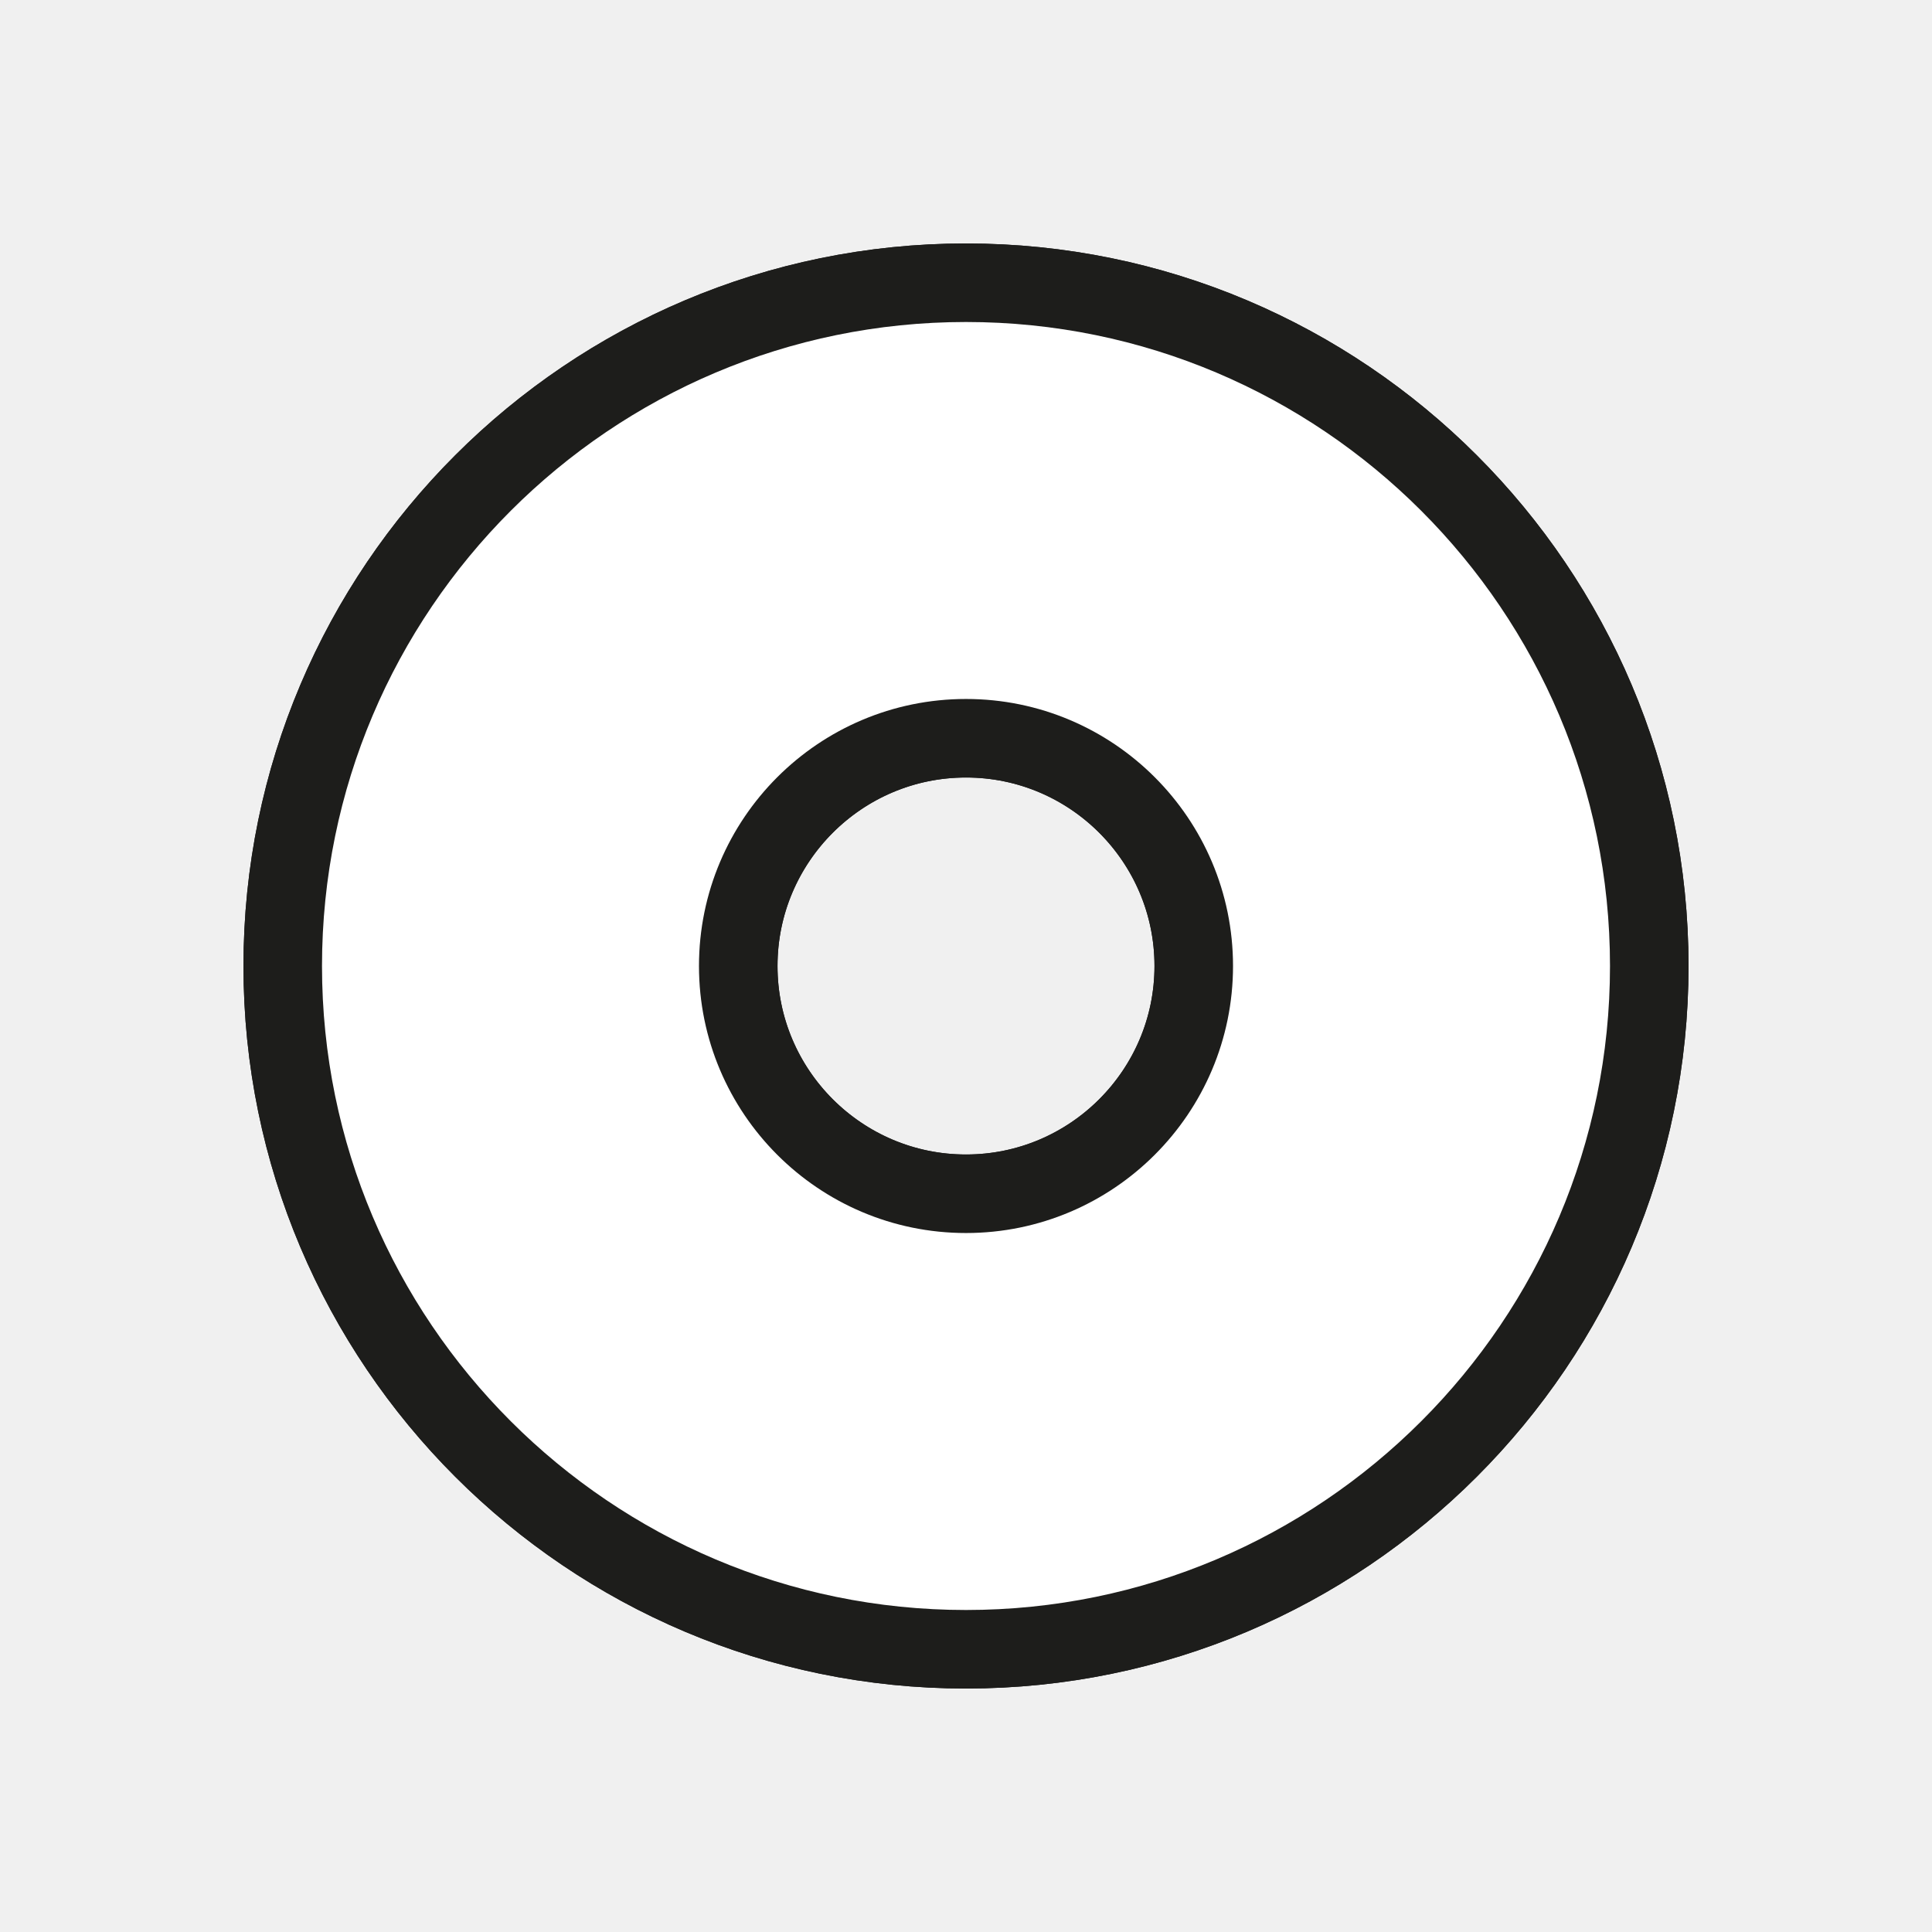
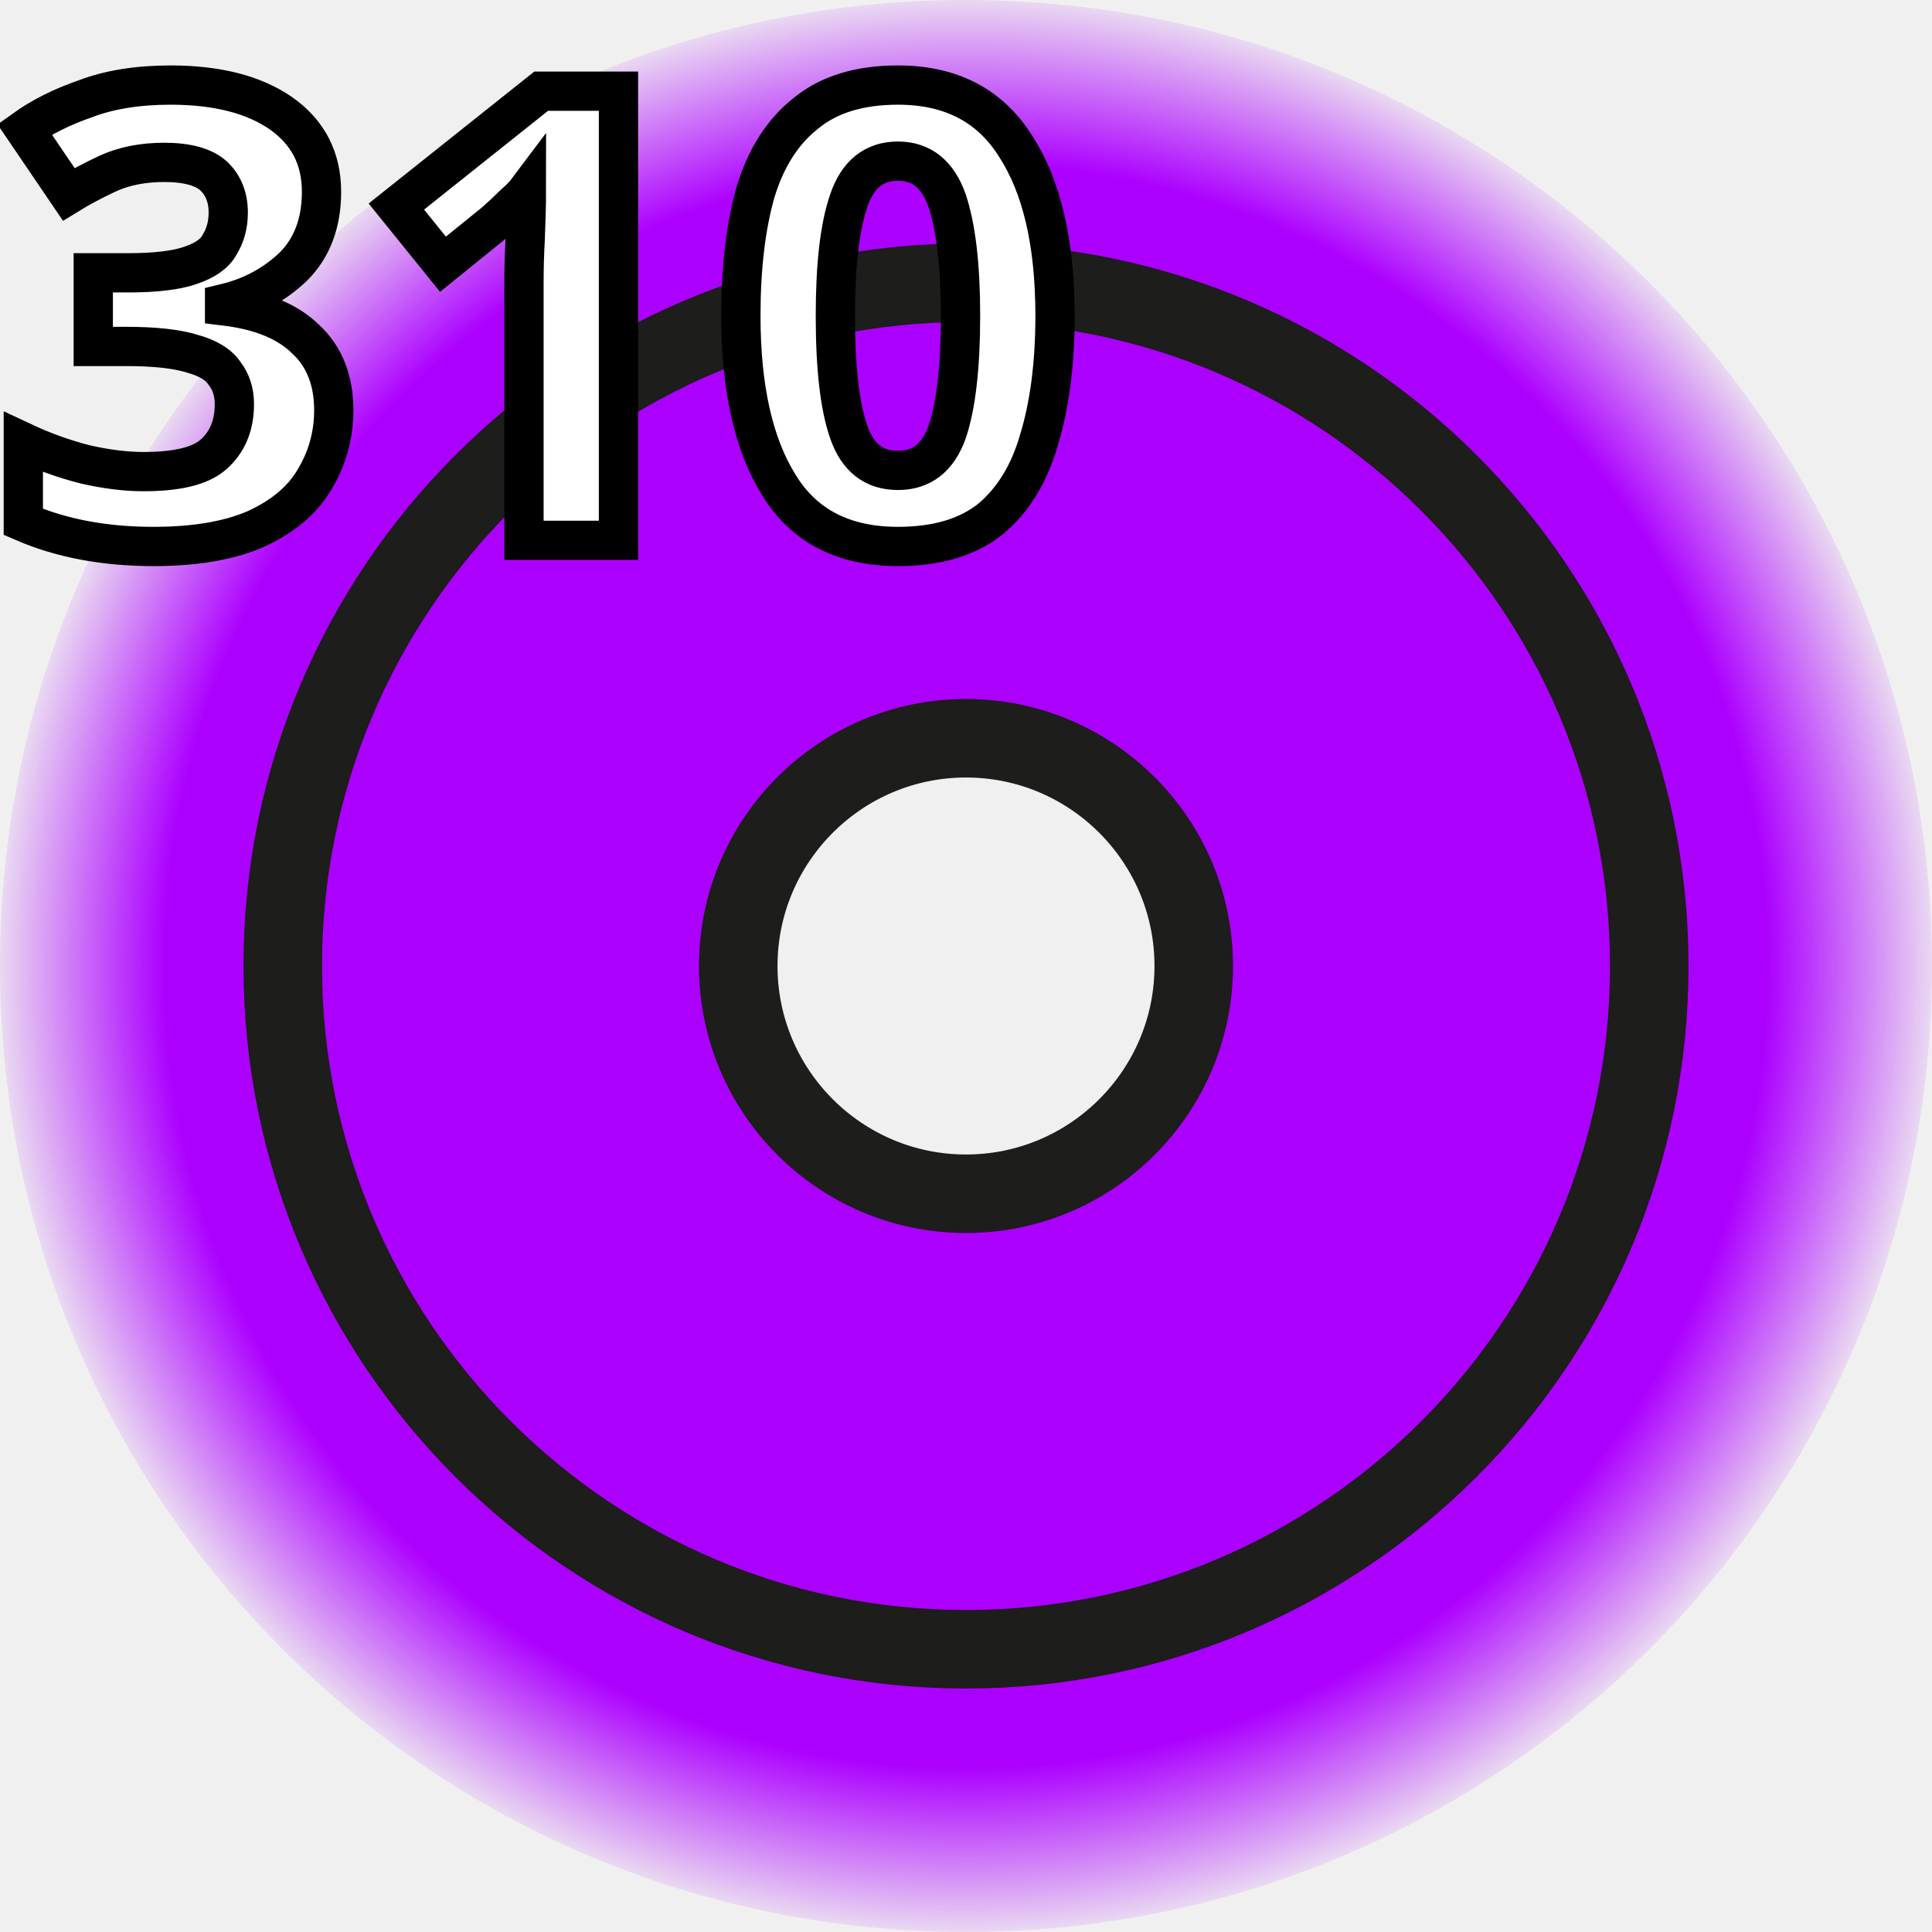
<svg xmlns="http://www.w3.org/2000/svg" id="Réteg_1" version="1.1" viewBox="0 0 24.6 24.6">
  <defs>
    <style>
      .st0 {
-         display: none;
+         fill: #394f62;
+       }
+ 
+       .st1 {
+         fill: url(#Névtelen_színátmenet);
+       }
+ 
+       .st2 {
+         fill: #ac00ff;
+       }
+ 
+       .st2, .st3, .st4 {
+         stroke-miterlimit: 10;
+       }
+ 
+       .st2, .st4 {
+         stroke: #1d1d1b;
+       }
+ 
+       .st3 {
+         fill: #fff;
        font-family: MicrosoftYaHeiUI-Bold, 'Microsoft YaHei UI';
        font-size: 8px;
        font-weight: 700;
+         isolation: isolate;
        stroke: #000;
        stroke-width: .5px;
      }

-       .st0, .st1 {
-         fill: #fff;
+       .st5, .st4 {
+         display: none;
      }

-       .st0, .st1, .st2 {
-         stroke-miterlimit: 10;
-       }
- 
-       .st3 {
-         fill: none;
-       }
- 
-       .st1, .st2 {
-         stroke: #1d1d1b;
-       }
- 
-       .st2 {
-         fill: #ededed;
+       .st4 {
+         fill: url(#Névtelen_színátmenet_2);
      }
    </style>
+     <radialGradient id="Névtelen_színátmenet" data-name="Névtelen színátmenet" cx="12.3" cy="11.59" fx="12.3" fy="11.59" r="12.3" gradientTransform="translate(0 23.89) scale(1 -1)" gradientUnits="userSpaceOnUse">
+       <stop offset=".83" stop-color="#ac00ff" />
+       <stop offset="1" stop-color="#ac00ff" stop-opacity=".1" />
+     </radialGradient>
+     <radialGradient id="Névtelen_színátmenet_2" data-name="Névtelen színátmenet 2" cx="12.3" cy="11.59" fx="12.3" fy="11.59" r="8.7" gradientTransform="translate(0 23.89) scale(1 -1)" gradientUnits="userSpaceOnUse">
+       <stop offset=".71" stop-color="#ac00ff" />
+       <stop offset="1" stop-color="#ac00ff" stop-opacity=".3" />
+     </radialGradient>
  </defs>
-   <g id="Réteg_2">
-     <g id="Réteg_11" data-name="Réteg_1">
-       <path class="st3" d="M12.3,0C5.5,0,0,5.5,0,12.3s5.5,12.3,12.3,12.3,12.3-5.5,12.3-12.3c0,0,0,0,0,0C24.6,5.5,19.1,0,12.3,0s0,0,0,0ZM12.3,21.2c-4.9,0-8.9-4-8.9-8.9S7.4,3.4,12.3,3.4s8.9,4,8.9,8.9h0c0,4.9-4,8.9-8.9,8.9Z" />
-       <path class="st2" d="M12.3,3.6C7.5,3.6,3.6,7.5,3.6,12.3s3.9,8.7,8.7,8.7,8.7-3.9,8.7-8.7c0-4.8-3.9-8.7-8.7-8.7ZM12.3,15.2c-1.6,0-2.9-1.3-2.9-2.9s1.3-2.9,2.9-2.9,2.9,1.3,2.9,2.9h0c0,1.6-1.3,2.9-2.9,2.9Z" />
-       <path class="st1" d="M12.3,3.6C7.5,3.6,3.6,7.5,3.6,12.3s3.9,8.7,8.7,8.7,8.7-3.9,8.7-8.7c0-4.8-3.9-8.7-8.7-8.7ZM12.3,15.2c-1.6,0-2.9-1.3-2.9-2.9s1.3-2.9,2.9-2.9,2.9,1.3,2.9,2.9h0c0,1.6-1.3,2.9-2.9,2.9Z" />
+   <g id="bckgr" class="st5">
+     <rect class="st0" width="24.6" height="24.6" />
+   </g>
+   <g id="Réteg_11" data-name="Réteg_1">
+     <g id="Réteg_2">
+       <g id="uuid-f7896a06-8c5e-4aa8-af3f-2bca0dc89692" data-name="Réteg_11">
+         <path class="st1" d="M12.3,0C5.5,0,0,5.5,0,12.3s5.5,12.3,12.3,12.3,12.3-5.5,12.3-12.3h0C24.6,5.5,19.1,0,12.3,0s0,0,0,0ZM12.3,21.2c-4.9,0-8.9-4-8.9-8.9S7.4,3.4,12.3,3.4s8.9,4,8.9,8.9h0c0,4.9-4,8.9-8.9,8.9Z" />
+         <path class="st2" d="M12.3,3.6C7.5,3.6,3.6,7.5,3.6,12.3s3.9,8.7,8.7,8.7,8.7-3.9,8.7-8.7S17.1,3.6,12.3,3.6ZM12.3,15.2c-1.6,0-2.9-1.3-2.9-2.9s1.3-2.9,2.9-2.9,2.9,1.3,2.9,2.9h0c0,1.6-1.3,2.9-2.9,2.9Z" />
+         <path class="st4" d="M12.3,3.6C7.5,3.6,3.6,7.5,3.6,12.3s3.9,8.7,8.7,8.7,8.7-3.9,8.7-8.7S17.1,3.6,12.3,3.6ZM12.3,15.2c-1.6,0-2.9-1.3-2.9-2.9s1.3-2.9,2.9-2.9,2.9,1.3,2.9,2.9h0c0,1.6-1.3,2.9-2.9,2.9Z" />
+       </g>
    </g>
  </g>
-   <text class="st0" transform="translate(10.6 7.9)">
-     <tspan x="0" y="0">VIS</tspan>
+   <text class="st3" transform="translate(0 6.88)">
+     <tspan x="0" y="0">310</tspan>
  </text>
</svg>
